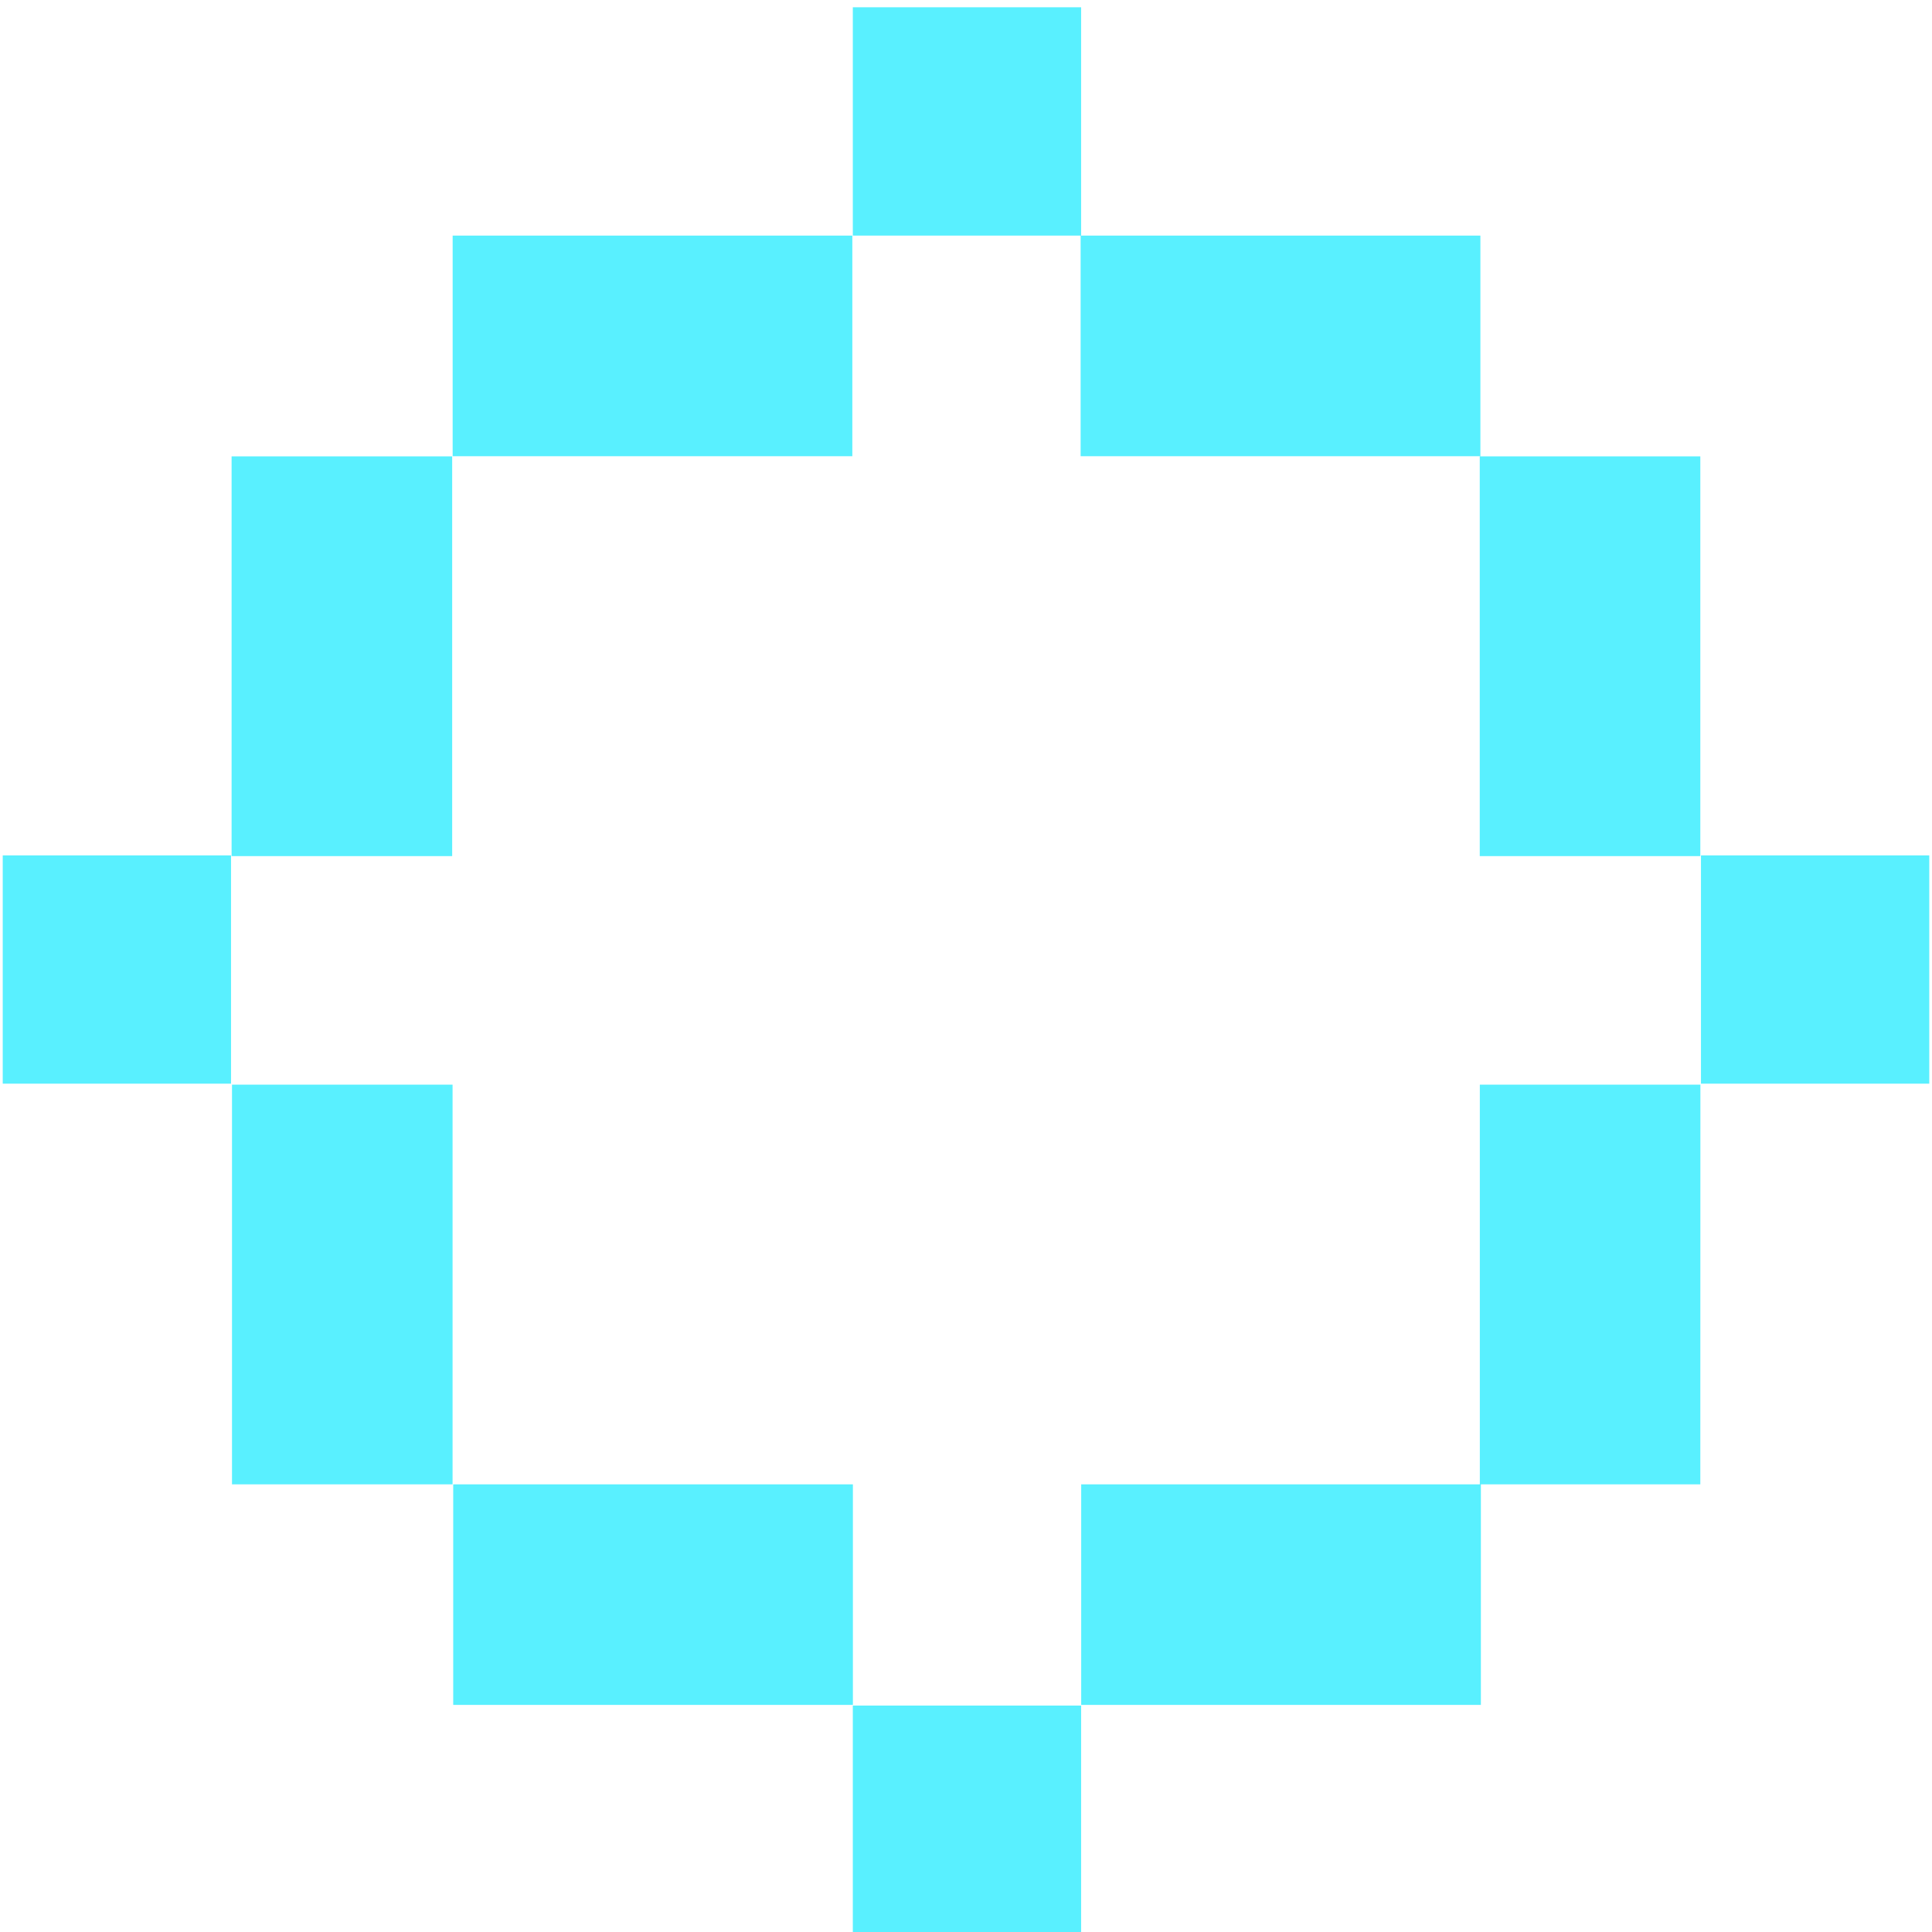
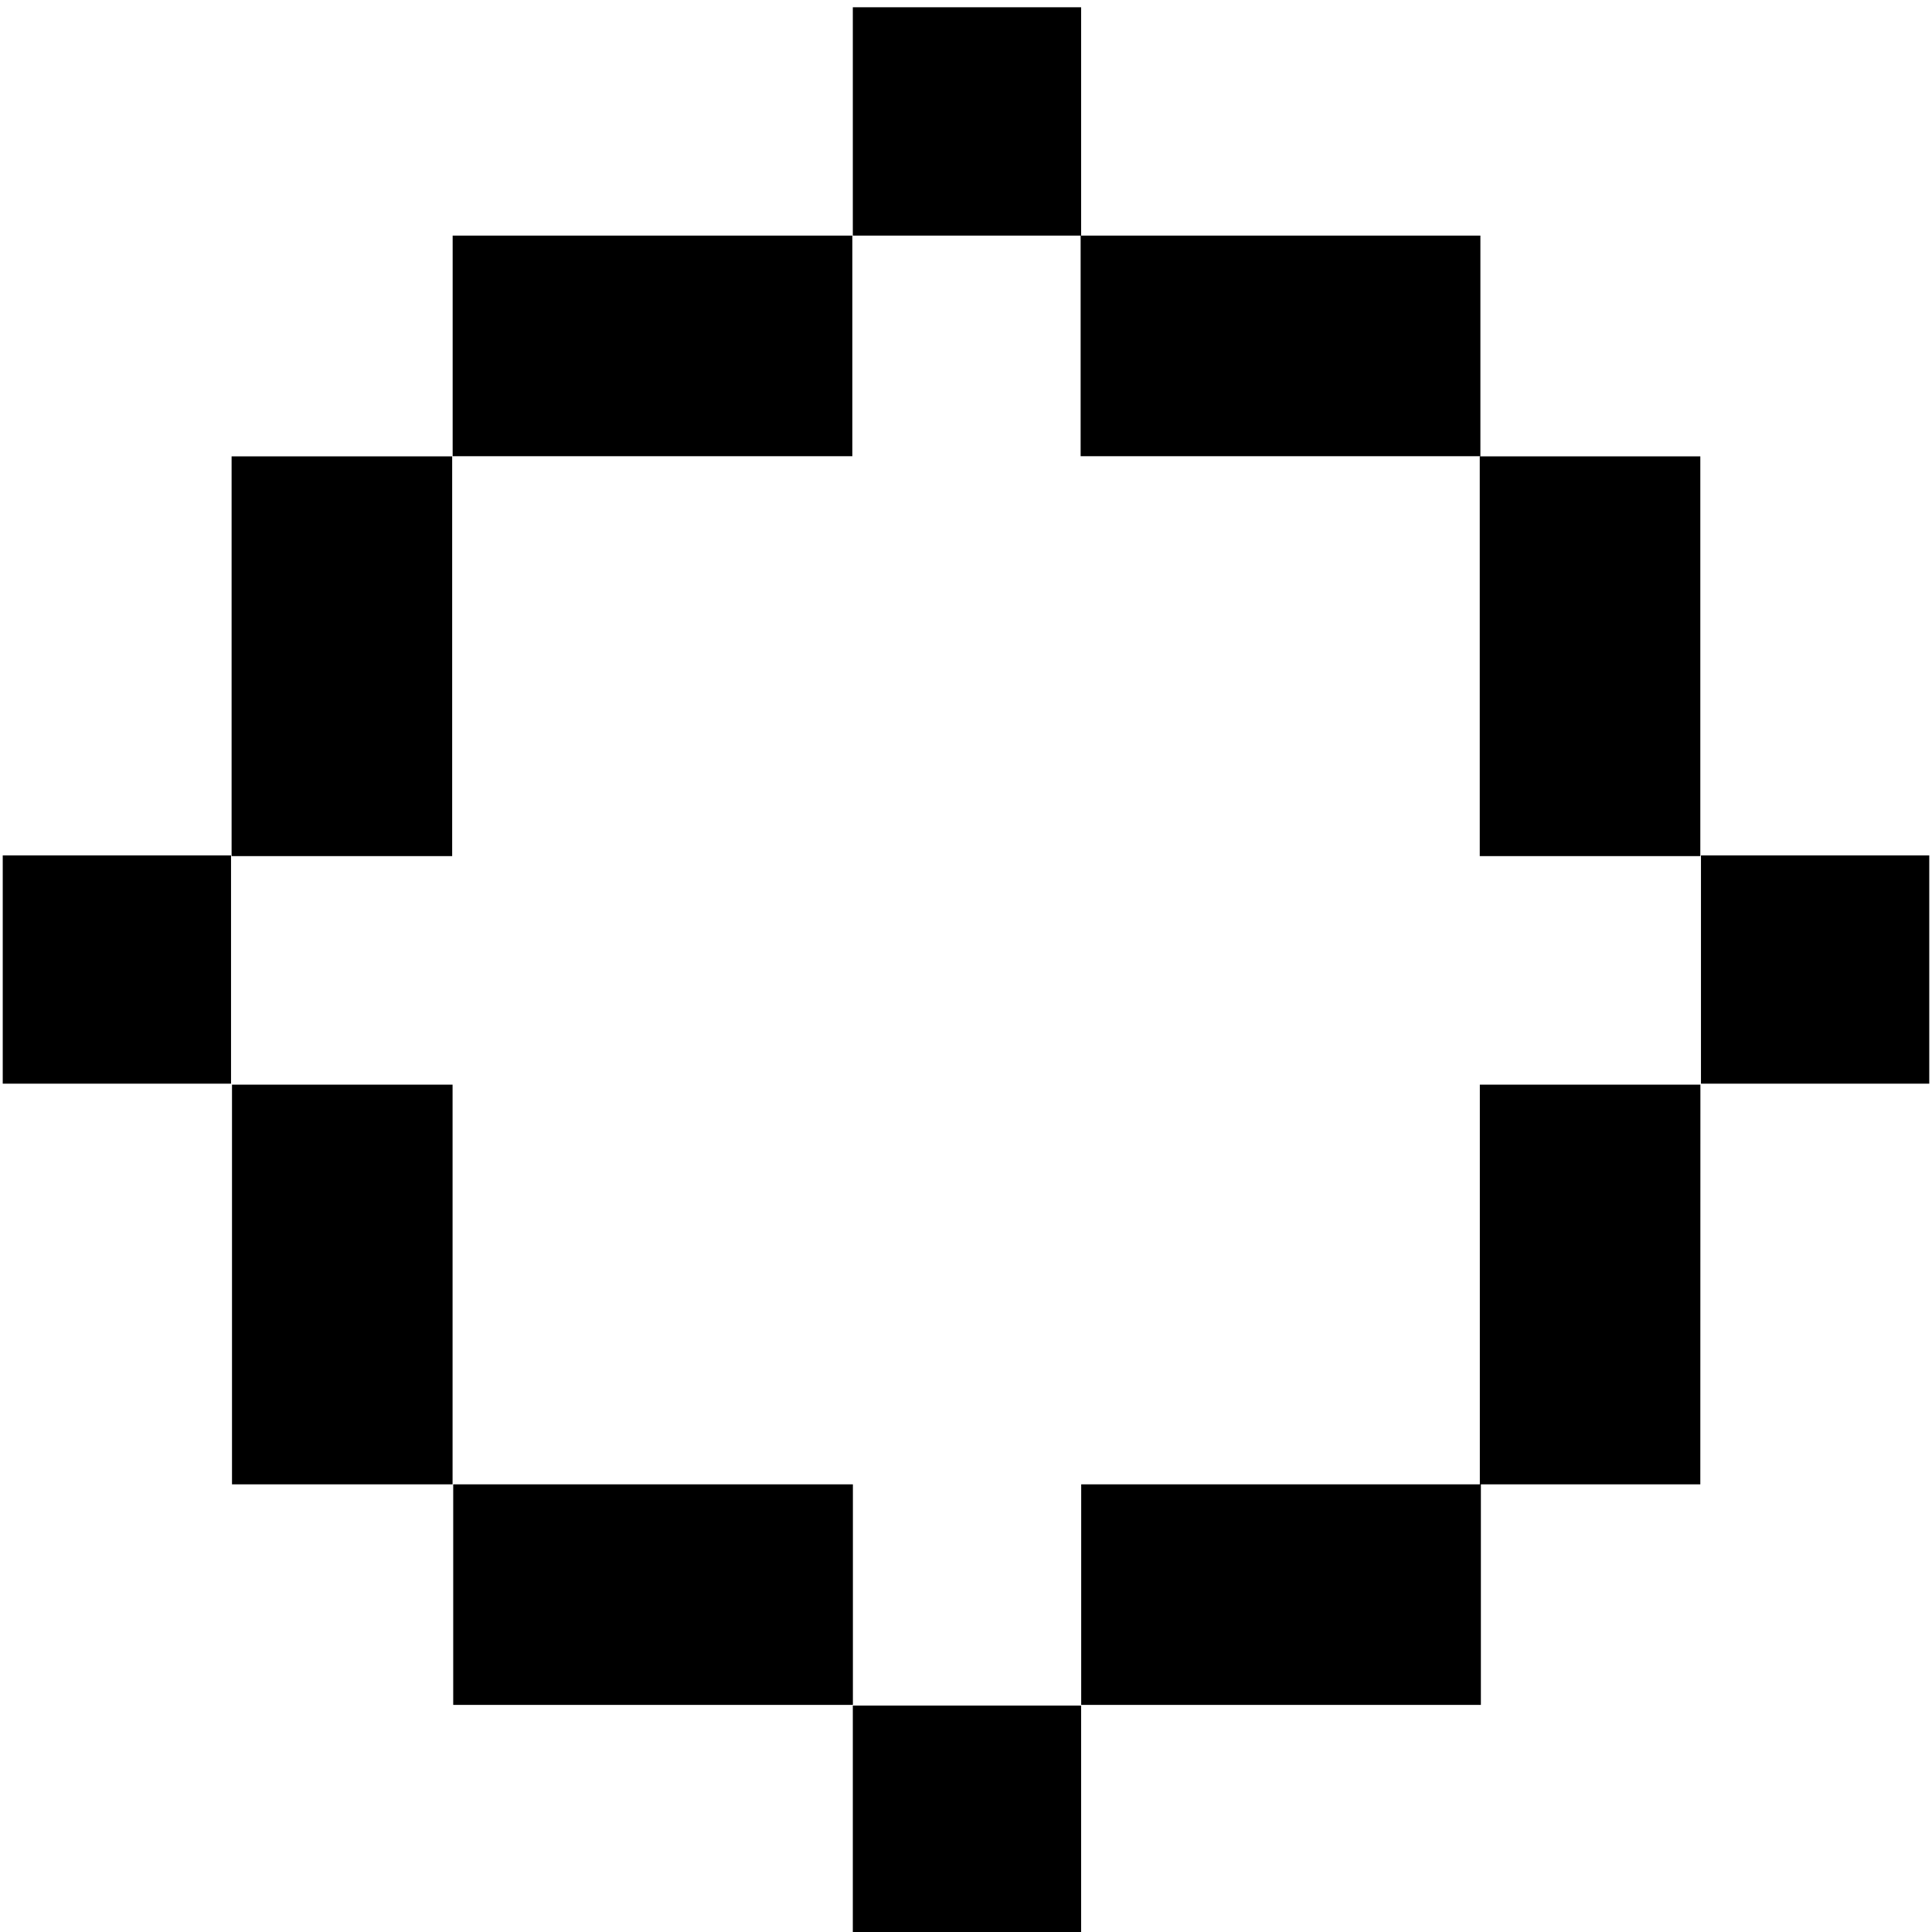
<svg xmlns="http://www.w3.org/2000/svg" viewBox="0 0 24 24" fill="none">
-   <path fill="#59f0ff" d="M13.43 24.023h-2.836v-2.836h2.836zm-2.835-2.844H5.63v-2.74h4.965Zm10.527-2.74h-2.726v2.74h-4.965v-2.74h4.952v-4.965h2.74zm-15.5 0h-2.74v-4.965h2.74ZM2.87 13.462H.034v-2.836H2.87Zm21.096 0H21.13v-2.836h2.836zM5.617 10.635h-2.74V5.669h2.74zm15.505 0h-2.74V5.669h2.74zM10.588 2.927v2.74H5.623v-2.74Zm2.842 0h4.96v2.74h-4.966v-2.74h-2.83V.09h2.836z" style="stroke-width:.133" />
+   <path fill="currentColor" d="M13.43 24.023h-2.836v-2.836h2.836zm-2.835-2.844H5.63v-2.74h4.965Zm10.527-2.74h-2.726v2.74h-4.965v-2.74h4.952v-4.965h2.74zm-15.5 0h-2.74v-4.965h2.74ZM2.87 13.462H.034v-2.836H2.87Zm21.096 0H21.13v-2.836h2.836zM5.617 10.635h-2.74V5.669h2.74zm15.505 0h-2.74V5.669h2.74zM10.588 2.927v2.74H5.623v-2.74Zm2.842 0h4.96v2.74h-4.966v-2.74h-2.83V.09h2.836z" style="stroke-width:.133" />
</svg>
